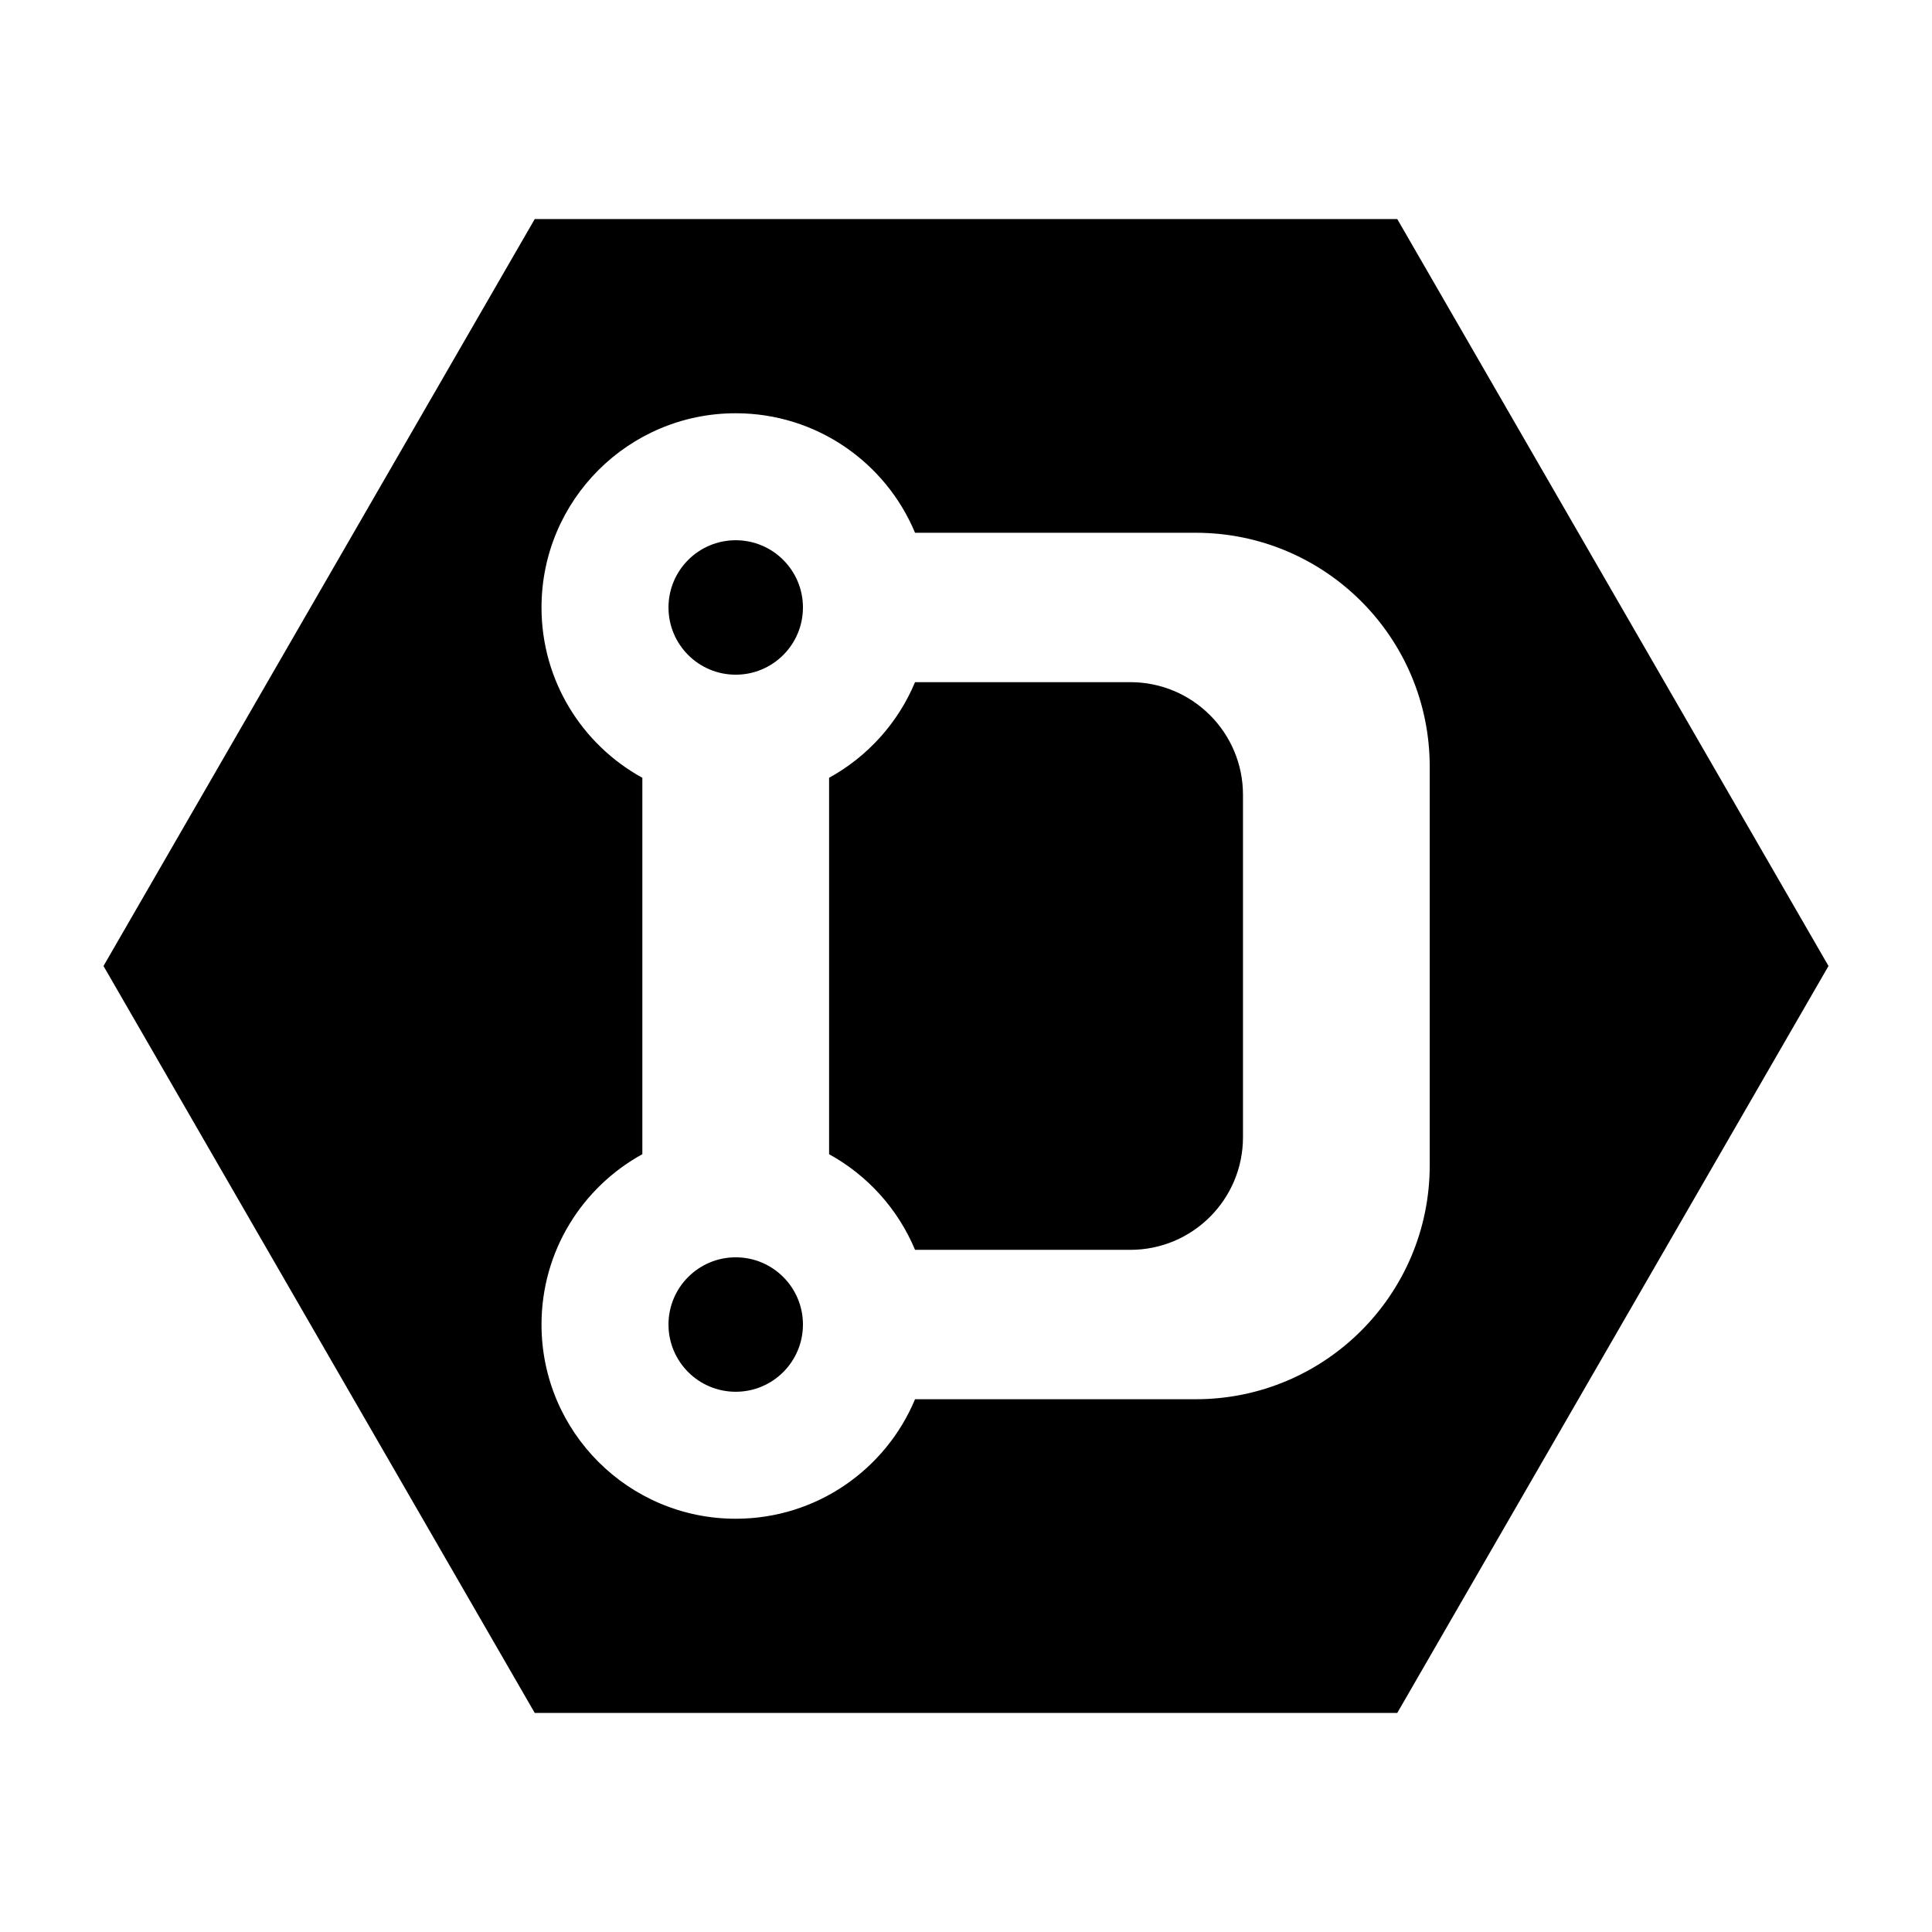
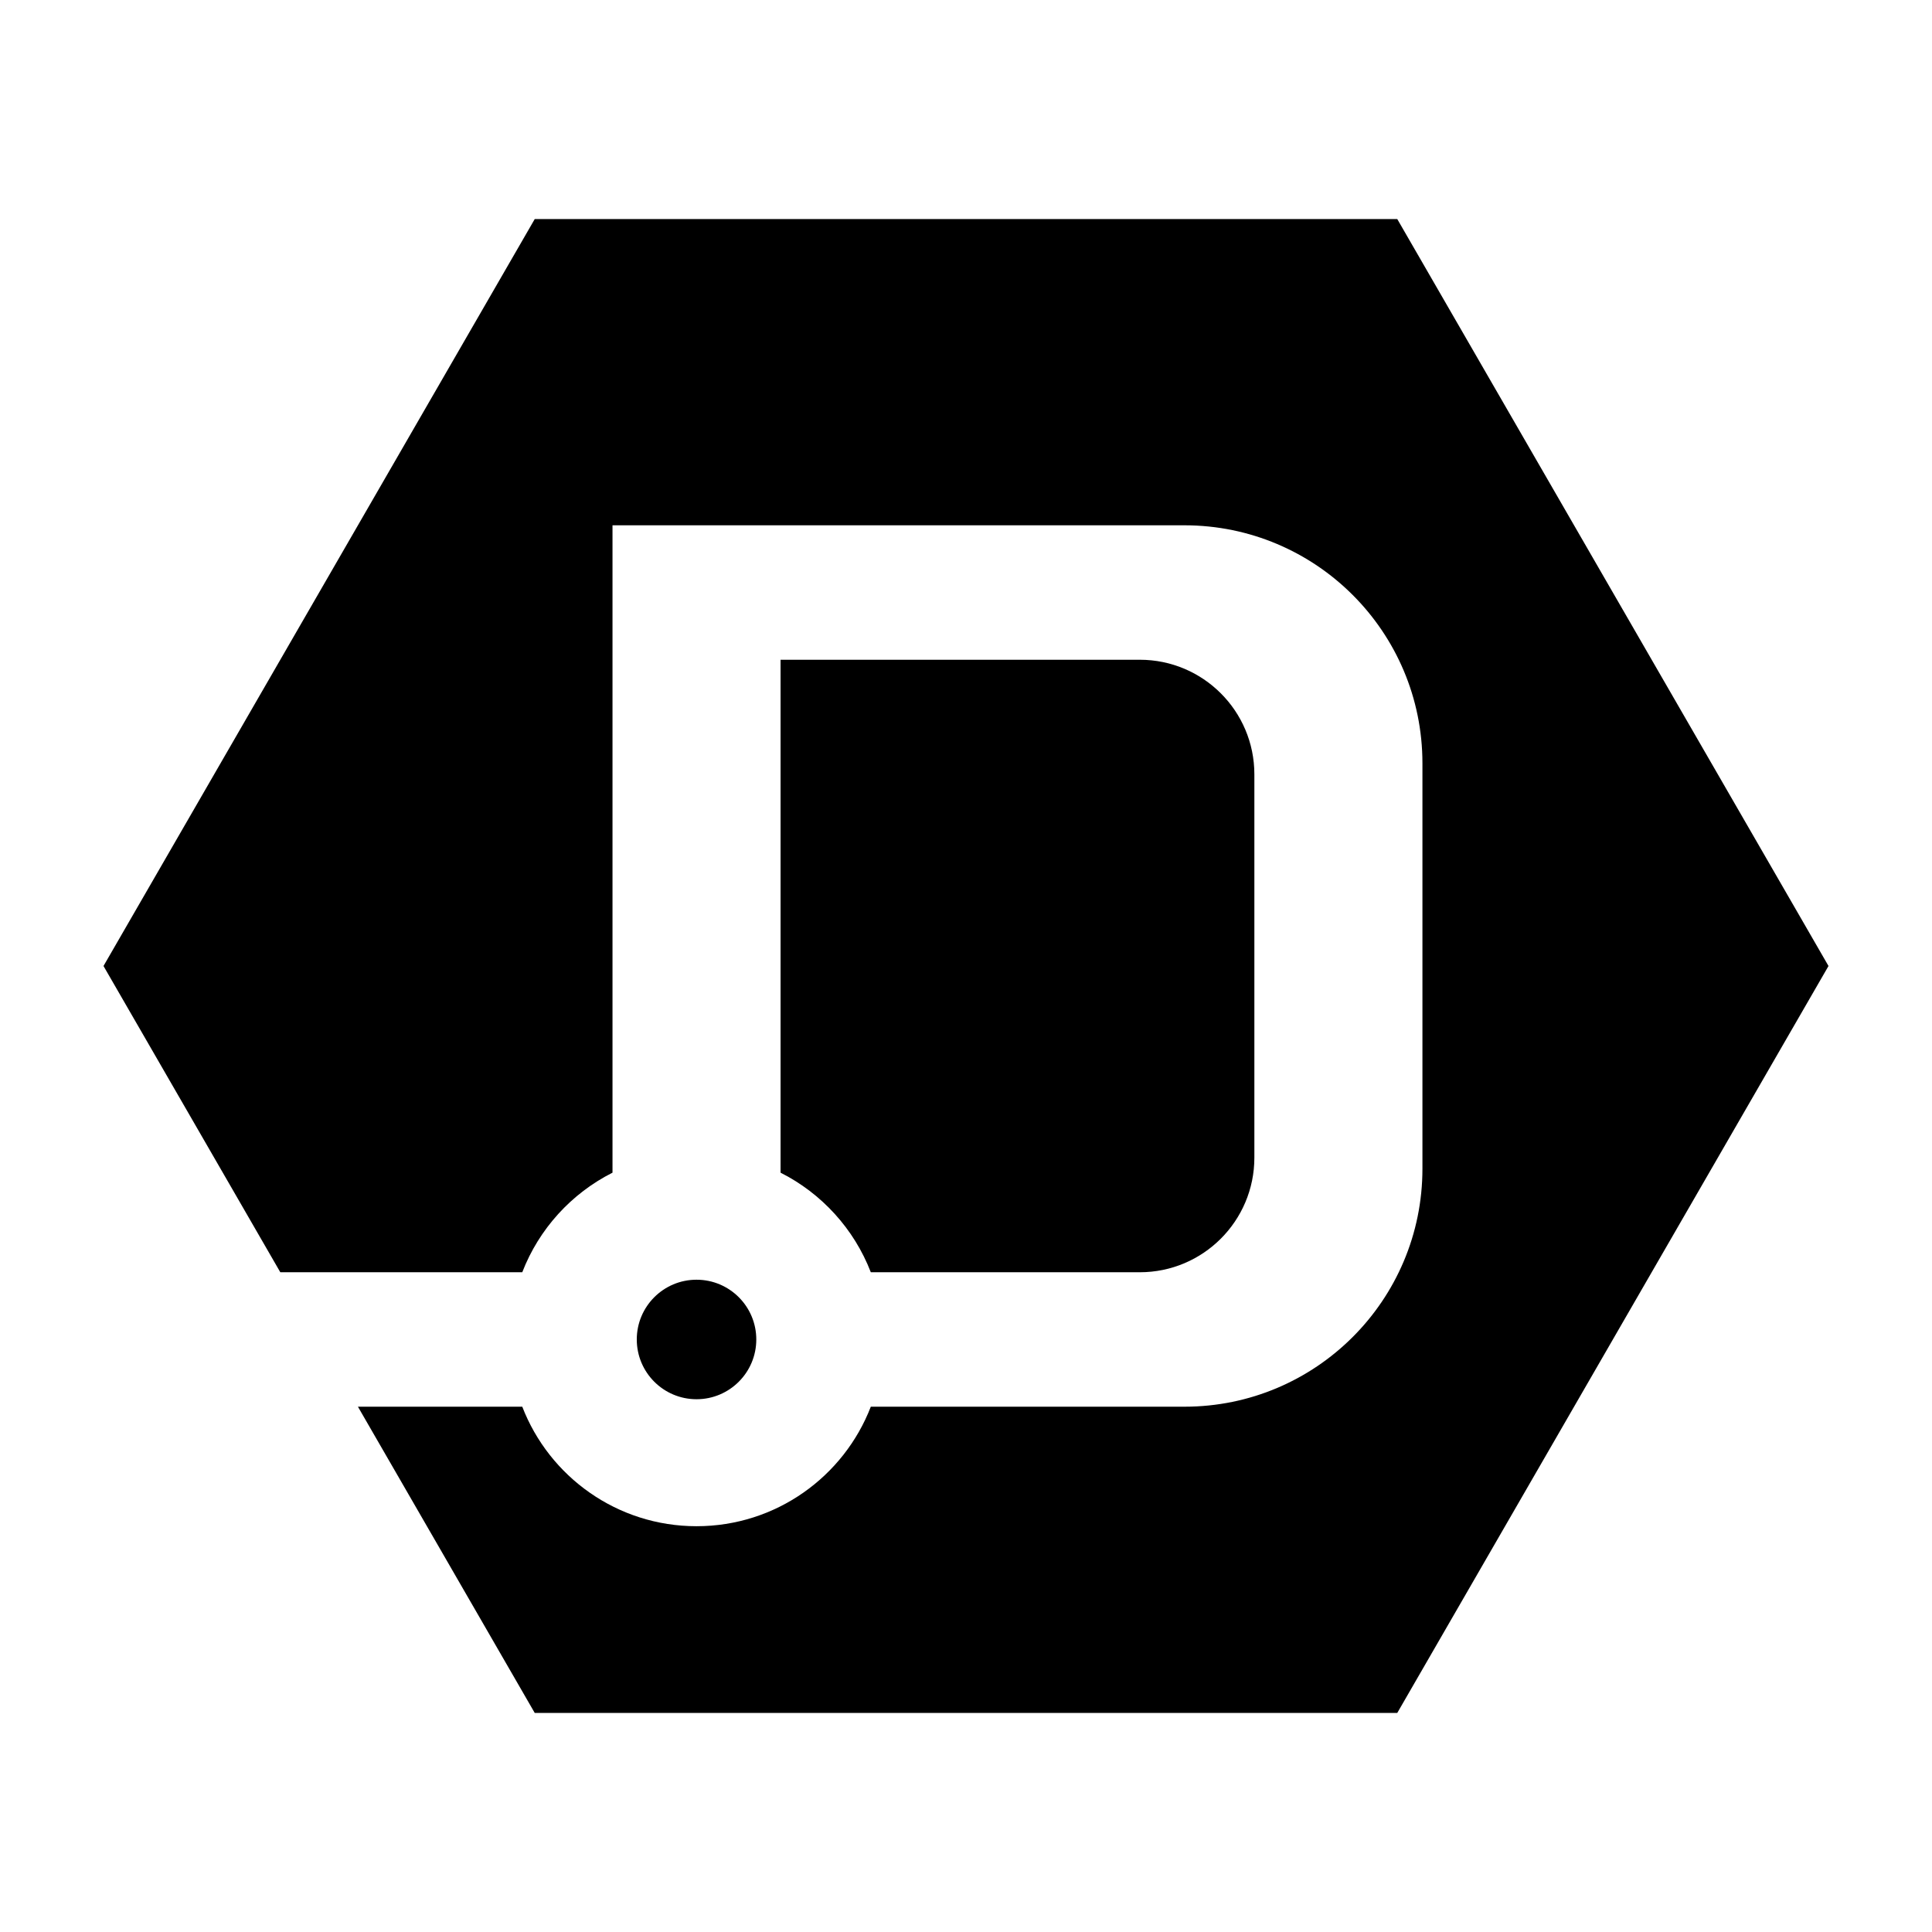
<svg xmlns="http://www.w3.org/2000/svg" viewBox="-646.63 -646.63 1293.26 1293.26">
-   <path fill="#000000" d="M577.35 0.0 288.68 500.0H-288.68L-577.35 0.0L-288.68 -500.0H288.68ZM-284.148 -240.0C-284.148 -190.858 -256.88 -148.084 -216.65 -125.983V125.983C-256.88 148.084 -284.148 190.858 -284.148 240.0C-284.148 311.797 -225.945 370.0 -154.148 370.0C-100.069 370.0 -53.702 336.979 -34.111 290.0H153.81C240.298 290.0 310.41 219.888 310.41 133.4V-133.4C310.41 -219.888 240.298 -290.0 153.81 -290.0H-34.111C-53.702 -336.979 -100.069 -370.0 -154.148 -370.0C-225.945 -370.0 -284.148 -311.797 -284.148 -240.0ZM-91.65 -125.981C-65.922 -140.113 -45.496 -162.7 -34.111 -190.0H110.01C151.652 -190.0 185.41 -156.242 185.41 -114.6V114.6C185.41 156.242 151.652 190.0 110.01 190.0H-34.111C-45.496 162.7 -65.922 140.113 -91.65 125.981ZM-199.148 -240.0C-199.148 -264.853 -179.001 -285.0 -154.148 -285.0C-129.295 -285.0 -109.148 -264.853 -109.148 -240.0C-109.148 -215.147 -129.295 -195.0 -154.148 -195.0C-179.001 -195.0 -199.148 -215.147 -199.148 -240.0ZM-199.148 240.0C-199.148 215.147 -179.001 195.0 -154.148 195.0C-129.295 195.0 -109.148 215.147 -109.148 240.0C-109.148 264.853 -129.295 285.0 -154.148 285.0C-179.001 285.0 -199.148 264.853 -199.148 240.0Z" />
+   <path fill="#000000" d="M577.35 0.0 288.68 500.0H-288.68L-407.035 295.0H-297.032C-278.967 341.801 -233.549 375.0 -180.377 375.0C-127.205 375.0 -81.787 341.801 -63.722 295.0H146.23C234.209 295.0 305.53 223.679 305.53 135.7V-135.7C305.53 -223.679 234.209 -295.0 146.23 -295.0H-236.63V138.343C-264.154 152.237 -285.841 176.009 -297.032 205.0H-458.995L-577.35 0.0L-288.68 -500.0H288.68ZM-124.13 -205.0H116.33C158.69 -205.0 193.03 -170.66 193.03 -128.3V128.3C193.03 170.66 158.69 205.0 116.33 205.0H-63.722C-74.914 176.007 -96.603 152.233 -124.13 138.34ZM-220.377 250.0C-220.377 227.909 -202.468 210.0 -180.377 210.0C-158.286 210.0 -140.377 227.909 -140.377 250.0C-140.377 272.091 -158.286 290.0 -180.377 290.0C-202.468 290.0 -220.377 272.091 -220.377 250.0Z" />
</svg>
